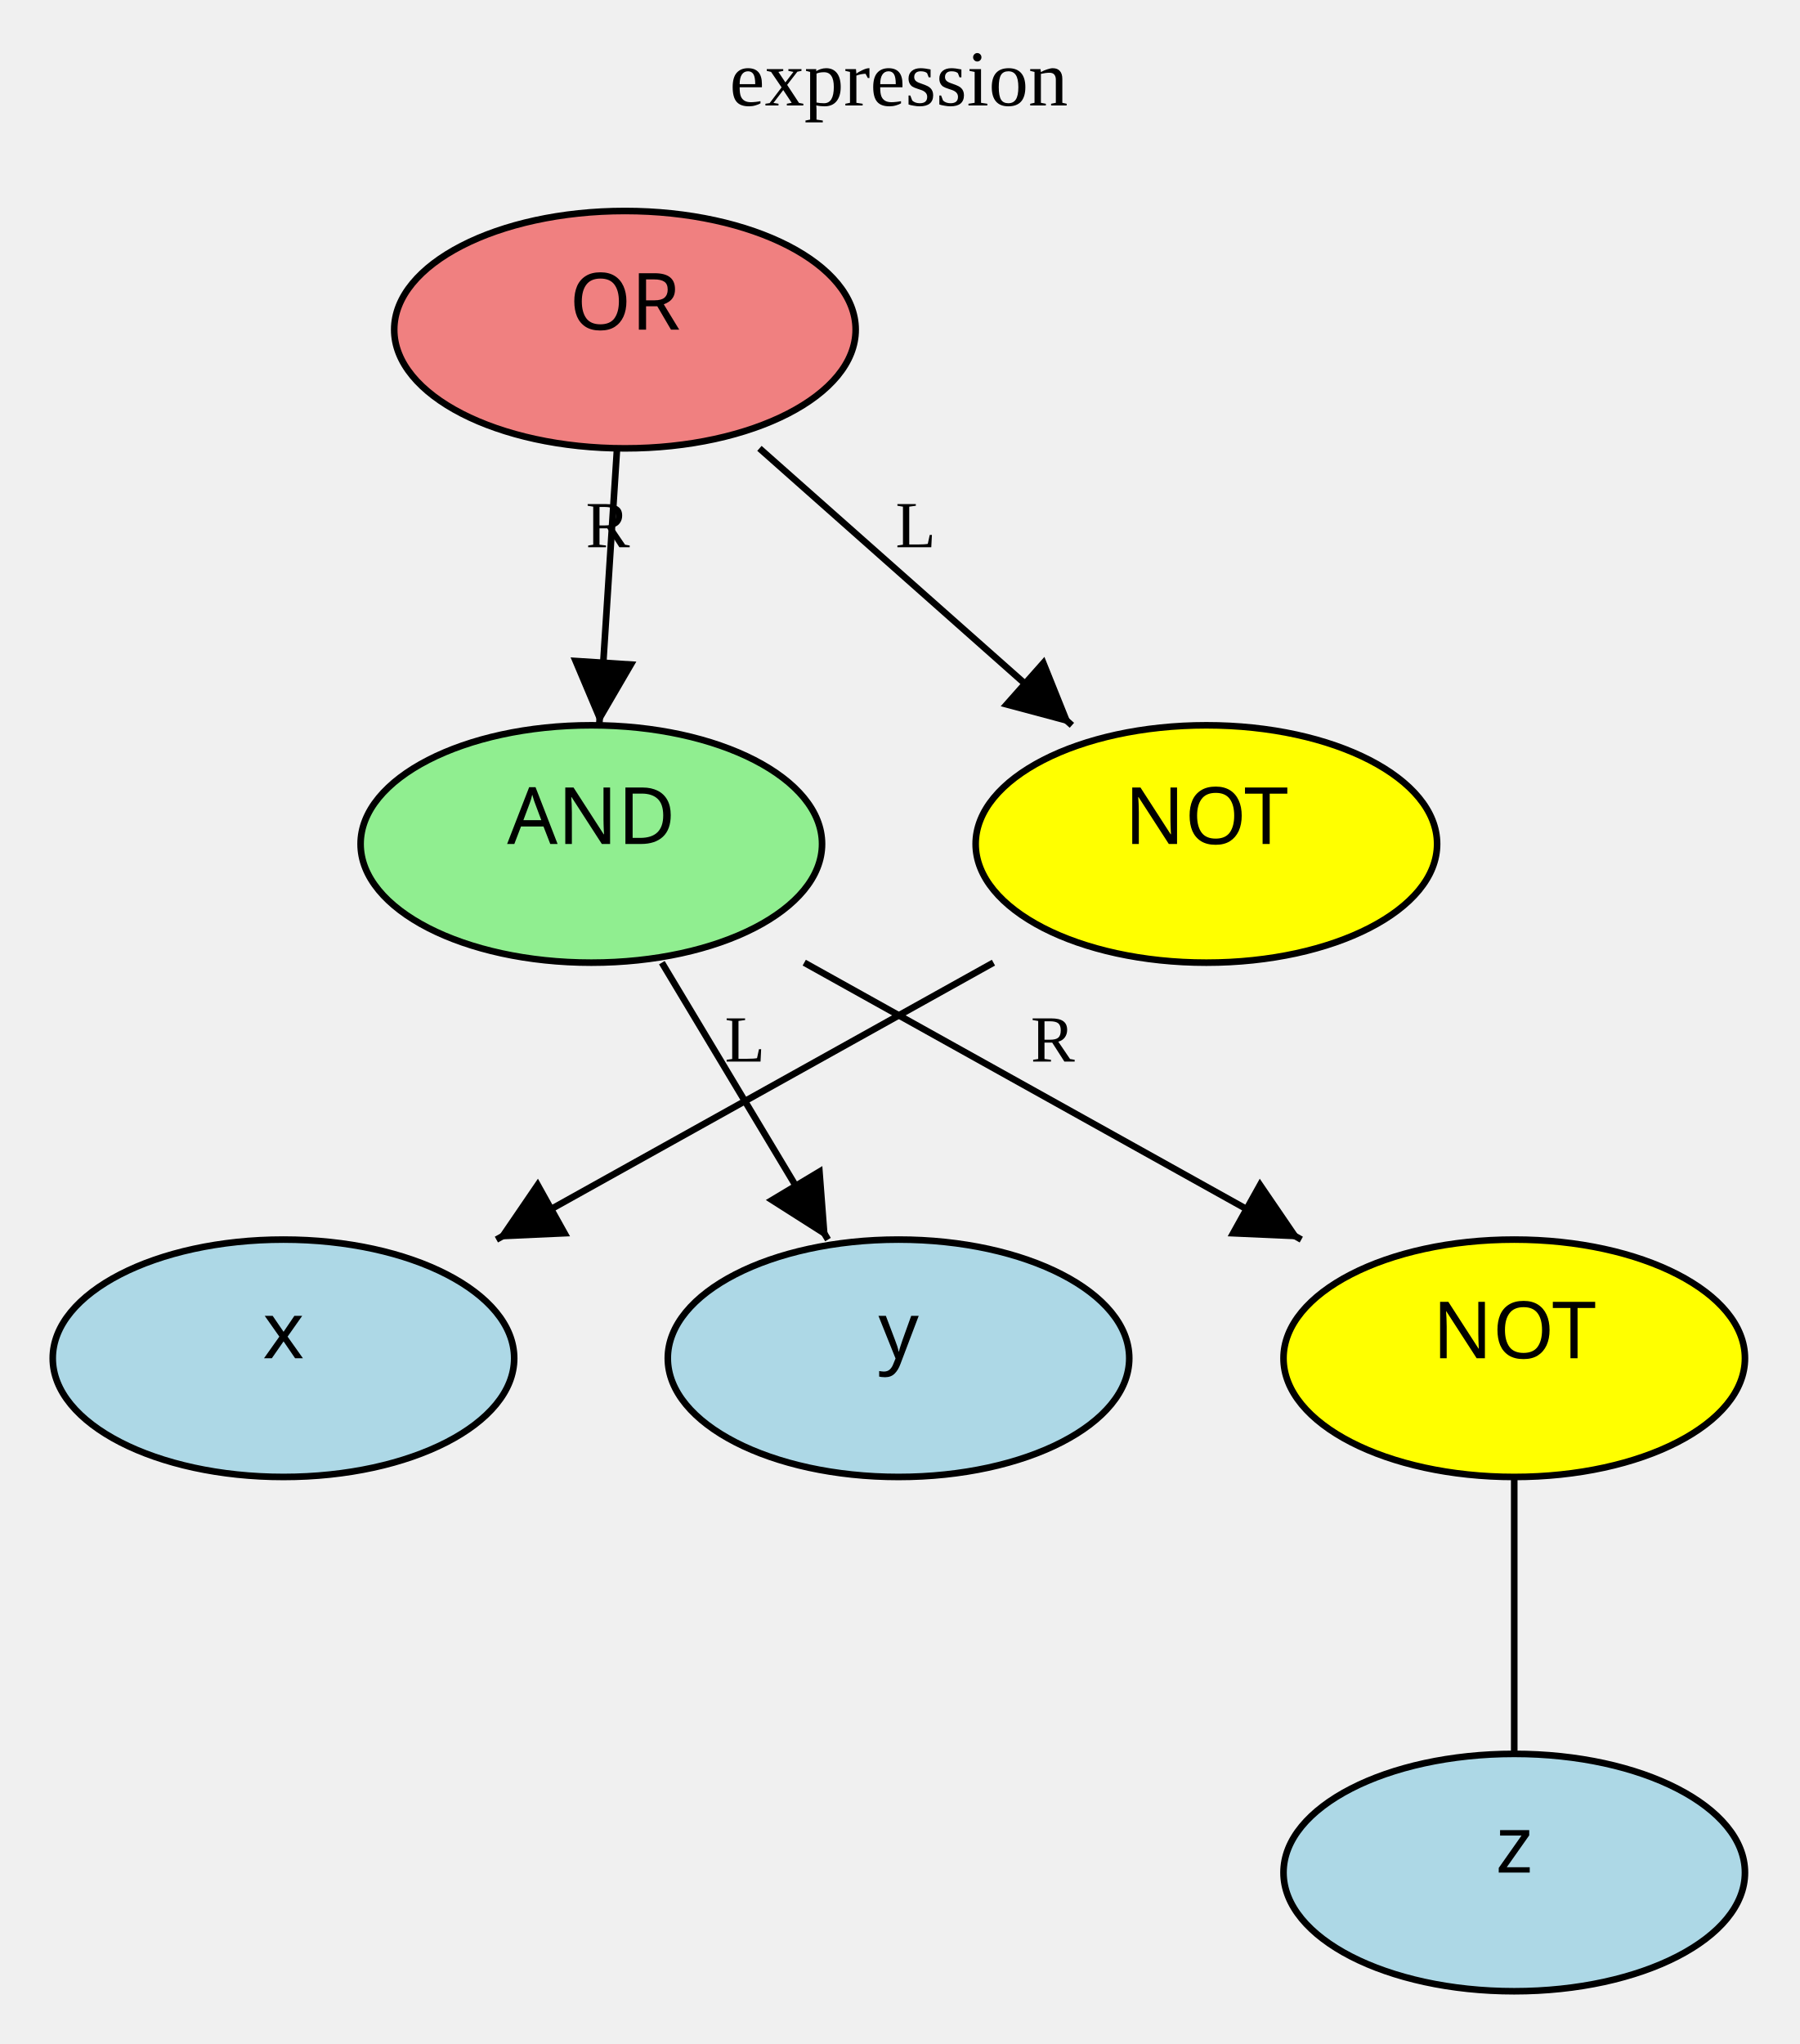
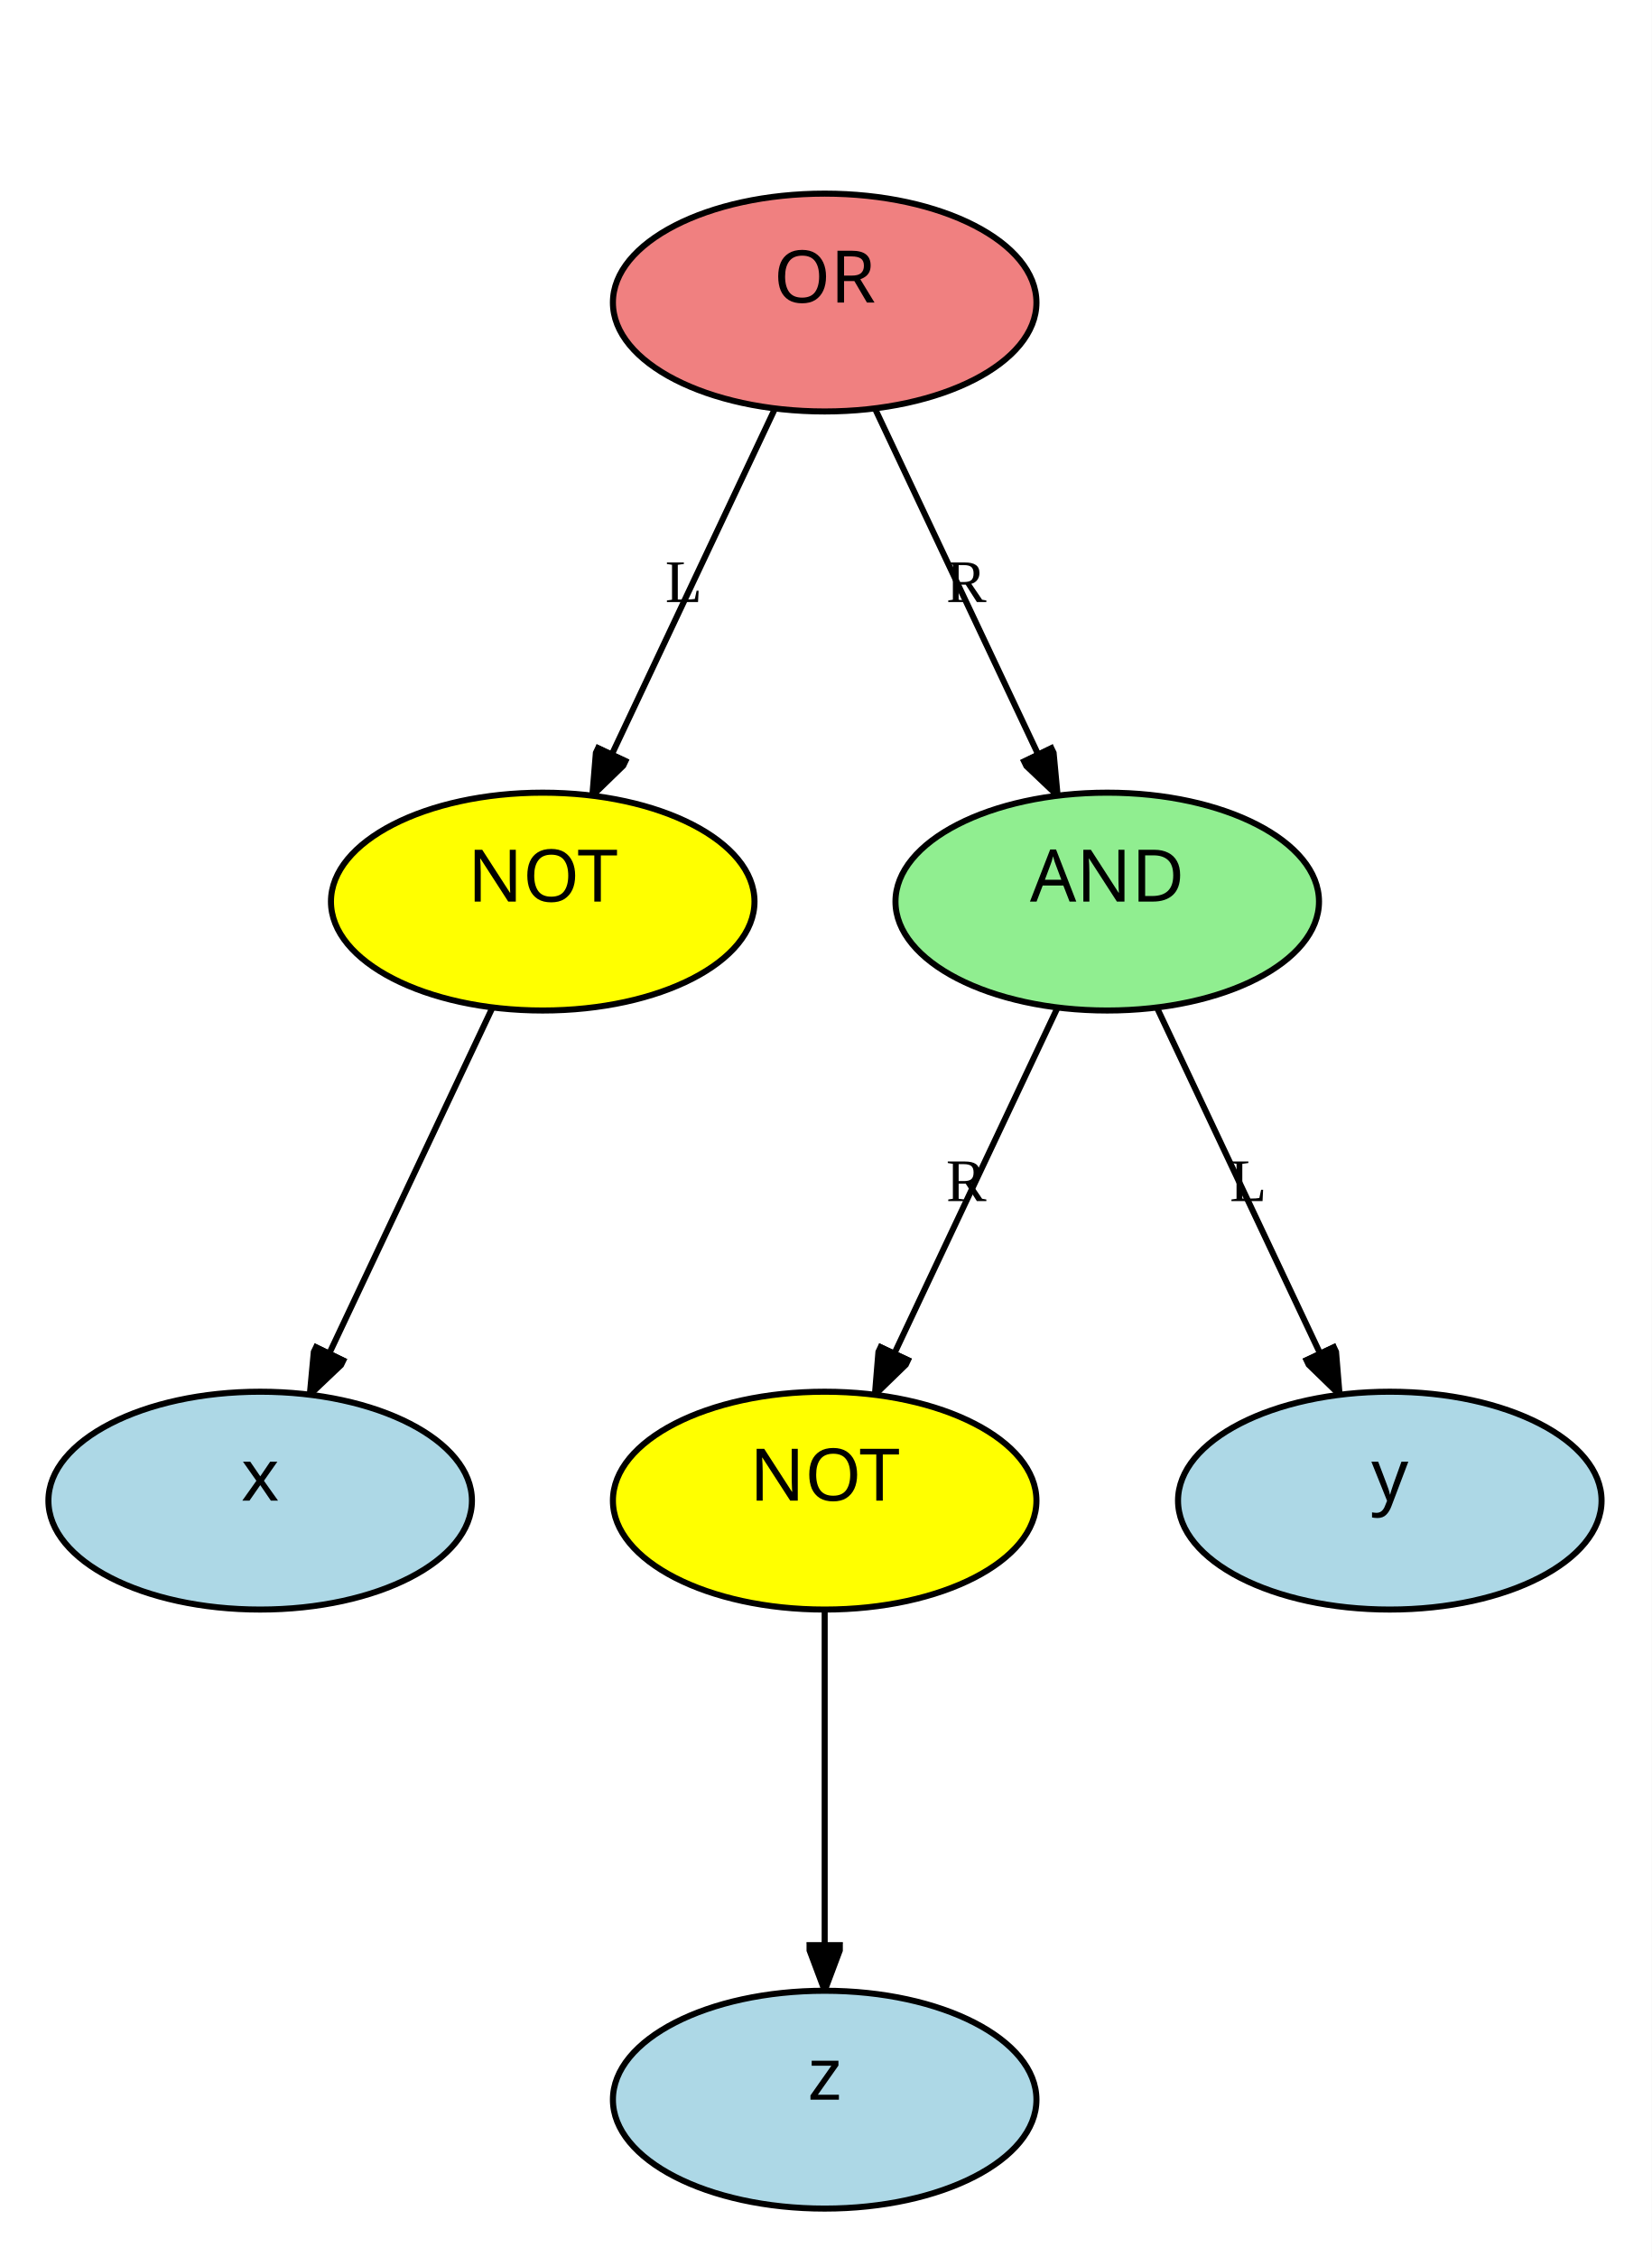
- <svg xmlns="http://www.w3.org/2000/svg" width="273" height="310" viewBox="0 0 273 310">
+ <svg xmlns="http://www.w3.org/2000/svg" width="273" height="373" viewBox="0 0 273 373">
  <text x="136.333" y="16" text-anchor="middle">expression</text>
+   <rect width="100%" height="100%" fill="#ffffff" />
  <defs>
-     <marker id="dagir-arrow" markerWidth="10" markerHeight="10" refX="10" refY="5" orient="auto">
-       <path d="M0,0 L10,5 L0,10 z" fill="black" />
+     <marker id="dagir-arrow-0" viewBox="0 0 8 6" markerWidth="8" markerHeight="6" refX="8" refY="3" orient="auto" markerUnits="userSpaceOnUse">
+       <path d="M0 0 L8 3 L0 6 z" fill="#000000" stroke="#000000" />
    </marker>
  </defs>
-   <line x1="115.2" y1="68.0" x2="162.6" y2="110.0" stroke="#000000" stroke-width="1" marker-end="url(#dagir-arrow)" />
-   <text x="138.9" y="83.0" text-anchor="middle" font-size="10">L</text>
-   <line x1="93.6" y1="68.0" x2="90.9" y2="110.0" stroke="#000000" stroke-width="1" marker-end="url(#dagir-arrow)" />
-   <text x="92.2" y="83.0" text-anchor="middle" font-size="10">R</text>
-   <line x1="150.7" y1="146.0" x2="75.3" y2="188.0" stroke="#000000" stroke-width="1" marker-end="url(#dagir-arrow)" />
-   <line x1="100.4" y1="146.0" x2="125.6" y2="188.0" stroke="#000000" stroke-width="1" marker-end="url(#dagir-arrow)" />
-   <text x="113.0" y="161.0" text-anchor="middle" font-size="10">L</text>
-   <line x1="122.0" y1="146.0" x2="197.4" y2="188.0" stroke="#000000" stroke-width="1" marker-end="url(#dagir-arrow)" />
-   <text x="159.7" y="161.0" text-anchor="middle" font-size="10">R</text>
-   <line x1="229.7" y1="206.0" x2="229.7" y2="284.0" stroke="#000000" stroke-width="1" marker-end="url(#dagir-arrow)" />
-   <g id="dagir-2372961858592">
-     <ellipse cx="94.8" cy="50.0" rx="35.0" ry="18.0" fill="lightcoral" stroke="#000000" stroke-width="1" />
-     <text x="94.8" y="50.0" text-anchor="middle" alignment-baseline="middle" font-family="sans-serif" font-size="12">OR</text>
+   <line x1="128.1" y1="67.5" x2="97.9" y2="131.5" stroke="#000000" stroke-width="1" color="#000000" />
+   <text x="113.0" y="99.5" text-anchor="middle" alignment-baseline="middle" font-size="10">L</text>
+   <line x1="144.6" y1="67.5" x2="174.8" y2="131.5" stroke="#000000" stroke-width="1" color="#000000" />
+   <text x="159.7" y="99.5" text-anchor="middle" alignment-baseline="middle" font-size="10">R</text>
+   <line x1="81.4" y1="166.5" x2="51.2" y2="230.5" stroke="#000000" stroke-width="1" color="#000000" />
+   <line x1="191.2" y1="166.5" x2="221.4" y2="230.5" stroke="#000000" stroke-width="1" color="#000000" />
+   <text x="206.3" y="198.5" text-anchor="middle" alignment-baseline="middle" font-size="10">L</text>
+   <line x1="174.8" y1="166.5" x2="144.6" y2="230.5" stroke="#000000" stroke-width="1" color="#000000" />
+   <text x="159.7" y="198.5" text-anchor="middle" alignment-baseline="middle" font-size="10">R</text>
+   <line x1="136.3" y1="266.0" x2="136.3" y2="329.0" stroke="#000000" stroke-width="1" color="#000000" />
+   <g id="dagir-2074992609424">
+     <ellipse cx="136.3" cy="50.0" rx="35.0" ry="18.0" fill="lightcoral" stroke="#000000" stroke-width="1" />
+     <text x="136.3" y="50.0" text-anchor="middle" alignment-baseline="middle" font-family="sans-serif" font-size="12">OR</text>
  </g>
-   <g id="dagir-2372961859984">
-     <ellipse cx="183.0" cy="128.0" rx="35.0" ry="18.0" fill="yellow" stroke="#000000" stroke-width="1" />
-     <text x="183.0" y="128.0" text-anchor="middle" alignment-baseline="middle" font-family="sans-serif" font-size="12">NOT</text>
+   <g id="dagir-2074992610864">
+     <ellipse cx="89.7" cy="149.0" rx="35.0" ry="18.0" fill="yellow" stroke="#000000" stroke-width="1" />
+     <text x="89.7" y="149.0" text-anchor="middle" alignment-baseline="middle" font-family="sans-serif" font-size="12">NOT</text>
  </g>
-   <g id="dagir-2372961858928">
-     <ellipse cx="89.7" cy="128.0" rx="35.0" ry="18.0" fill="lightgreen" stroke="#000000" stroke-width="1" />
-     <text x="89.7" y="128.0" text-anchor="middle" alignment-baseline="middle" font-family="sans-serif" font-size="12">AND</text>
+   <g id="dagir-2074992609904">
+     <ellipse cx="183.0" cy="149.0" rx="35.0" ry="18.0" fill="lightgreen" stroke="#000000" stroke-width="1" />
+     <text x="183.0" y="149.0" text-anchor="middle" alignment-baseline="middle" font-family="sans-serif" font-size="12">AND</text>
  </g>
-   <g id="dagir-2372961859648">
-     <ellipse cx="43.0" cy="206.0" rx="35.0" ry="18.0" fill="lightblue" stroke="#000000" stroke-width="1" />
-     <text x="43.0" y="206.0" text-anchor="middle" alignment-baseline="middle" font-family="sans-serif" font-size="12">x</text>
+   <g id="dagir-2074992610000">
+     <ellipse cx="43.0" cy="248.0" rx="35.0" ry="18.0" fill="lightblue" stroke="#000000" stroke-width="1" />
+     <text x="43.0" y="248.0" text-anchor="middle" alignment-baseline="middle" font-family="sans-serif" font-size="12">x</text>
  </g>
-   <g id="dagir-2372961860464">
-     <ellipse cx="136.3" cy="206.0" rx="35.0" ry="18.0" fill="lightblue" stroke="#000000" stroke-width="1" />
-     <text x="136.3" y="206.0" text-anchor="middle" alignment-baseline="middle" font-family="sans-serif" font-size="12">y</text>
+   <g id="dagir-2074992611152">
+     <ellipse cx="229.7" cy="248.0" rx="35.0" ry="18.0" fill="lightblue" stroke="#000000" stroke-width="1" />
+     <text x="229.7" y="248.0" text-anchor="middle" alignment-baseline="middle" font-family="sans-serif" font-size="12">y</text>
  </g>
-   <g id="dagir-2372961858544">
-     <ellipse cx="229.7" cy="206.0" rx="35.0" ry="18.0" fill="yellow" stroke="#000000" stroke-width="1" />
-     <text x="229.7" y="206.0" text-anchor="middle" alignment-baseline="middle" font-family="sans-serif" font-size="12">NOT</text>
+   <g id="dagir-2074992611248">
+     <ellipse cx="136.3" cy="248.0" rx="35.0" ry="18.0" fill="yellow" stroke="#000000" stroke-width="1" />
+     <text x="136.3" y="248.0" text-anchor="middle" alignment-baseline="middle" font-family="sans-serif" font-size="12">NOT</text>
  </g>
-   <g id="dagir-2372961858736">
-     <ellipse cx="229.7" cy="284.0" rx="35.0" ry="18.0" fill="lightblue" stroke="#000000" stroke-width="1" />
-     <text x="229.7" y="284.0" text-anchor="middle" alignment-baseline="middle" font-family="sans-serif" font-size="12">z</text>
+   <g id="dagir-2074992609856">
+     <ellipse cx="136.3" cy="347.0" rx="35.0" ry="18.0" fill="lightblue" stroke="#000000" stroke-width="1" />
+     <text x="136.3" y="347.0" text-anchor="middle" alignment-baseline="middle" font-family="sans-serif" font-size="12">z</text>
  </g>
+   <line x1="101.3" y1="124.3" x2="97.9" y2="131.5" stroke="#000000" stroke-width="1" color="#000000" marker-end="url(#dagir-arrow-0)" />
+   <line x1="171.3" y1="124.3" x2="174.8" y2="131.5" stroke="#000000" stroke-width="1" color="#000000" marker-end="url(#dagir-arrow-0)" />
+   <line x1="54.7" y1="223.3" x2="51.2" y2="230.5" stroke="#000000" stroke-width="1" color="#000000" marker-end="url(#dagir-arrow-0)" />
+   <line x1="218.0" y1="223.3" x2="221.4" y2="230.5" stroke="#000000" stroke-width="1" color="#000000" marker-end="url(#dagir-arrow-0)" />
+   <line x1="148.0" y1="223.3" x2="144.6" y2="230.5" stroke="#000000" stroke-width="1" color="#000000" marker-end="url(#dagir-arrow-0)" />
+   <line x1="136.3" y1="321.0" x2="136.3" y2="329.0" stroke="#000000" stroke-width="1" color="#000000" marker-end="url(#dagir-arrow-0)" />
</svg>
